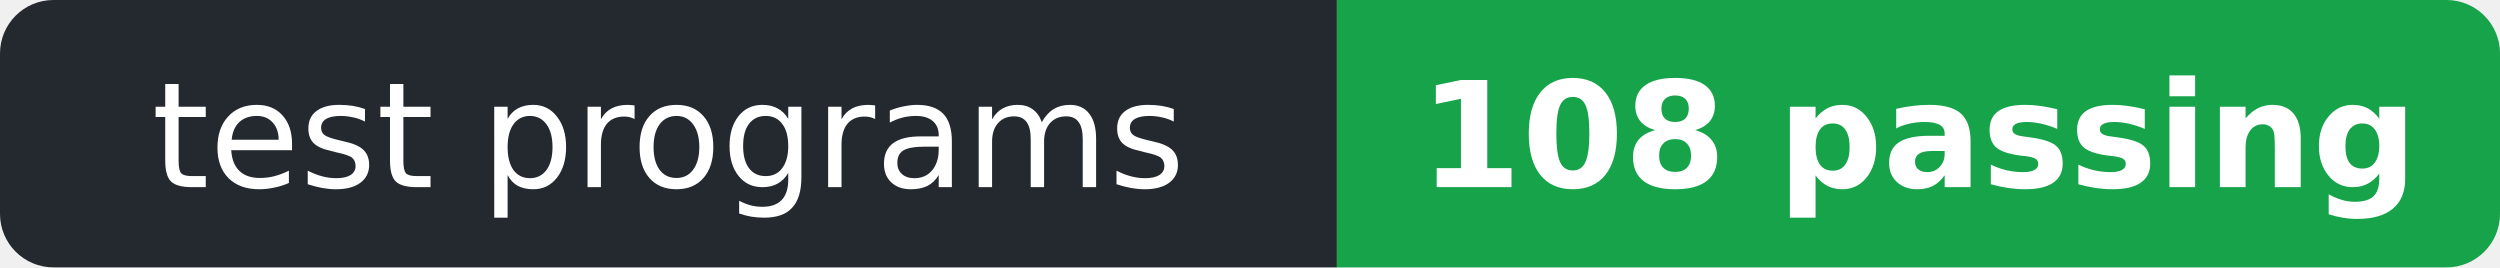
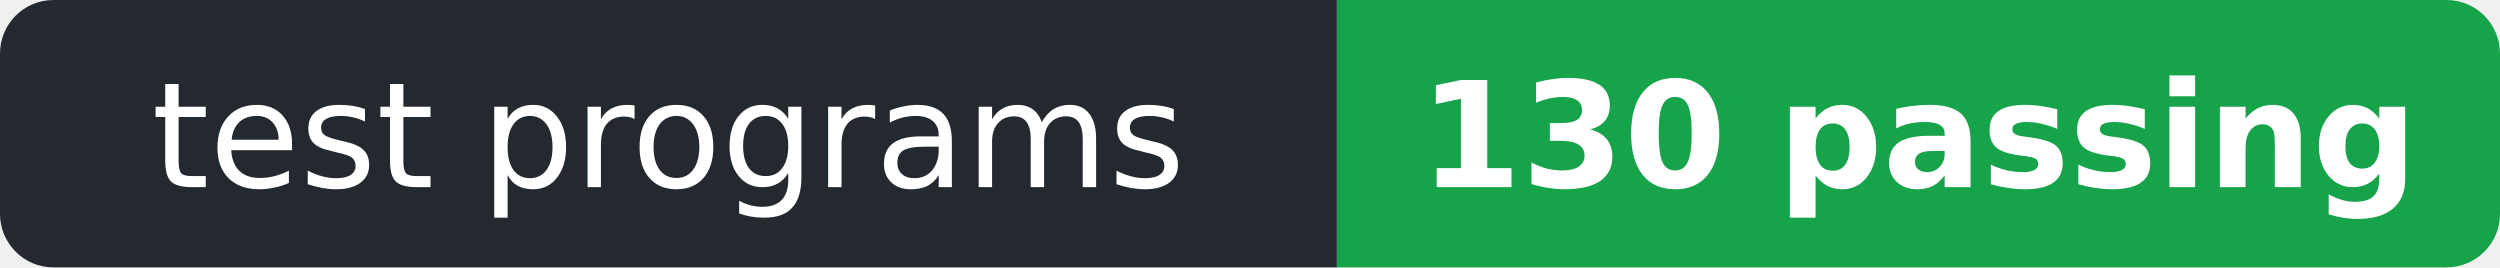
- <svg xmlns="http://www.w3.org/2000/svg" width="187" height="20" role="img" aria-label="test programs: 108 passing">
+ <svg xmlns="http://www.w3.org/2000/svg" width="187" height="20" role="img" aria-label="test programs: 130 passing">
  <clipPath id="r">
    <rect width="187" height="20" rx="4" />
  </clipPath>
  <g clip-path="url(#r)">
    <rect width="100" height="20" fill="#24292f" />
    <rect x="100" width="87" height="20" fill="#16a34a" />
  </g>
  <g fill="#fff" font-family="Verdana,'DejaVu Sans',Geneva,sans-serif" font-size="11" text-anchor="middle">
    <text x="50.0" y="14">test programs</text>
-     <text x="143.5" y="14" font-weight="700">108 passing</text>
+     <text x="143.5" y="14" font-weight="700">130 passing</text>
  </g>
</svg>
